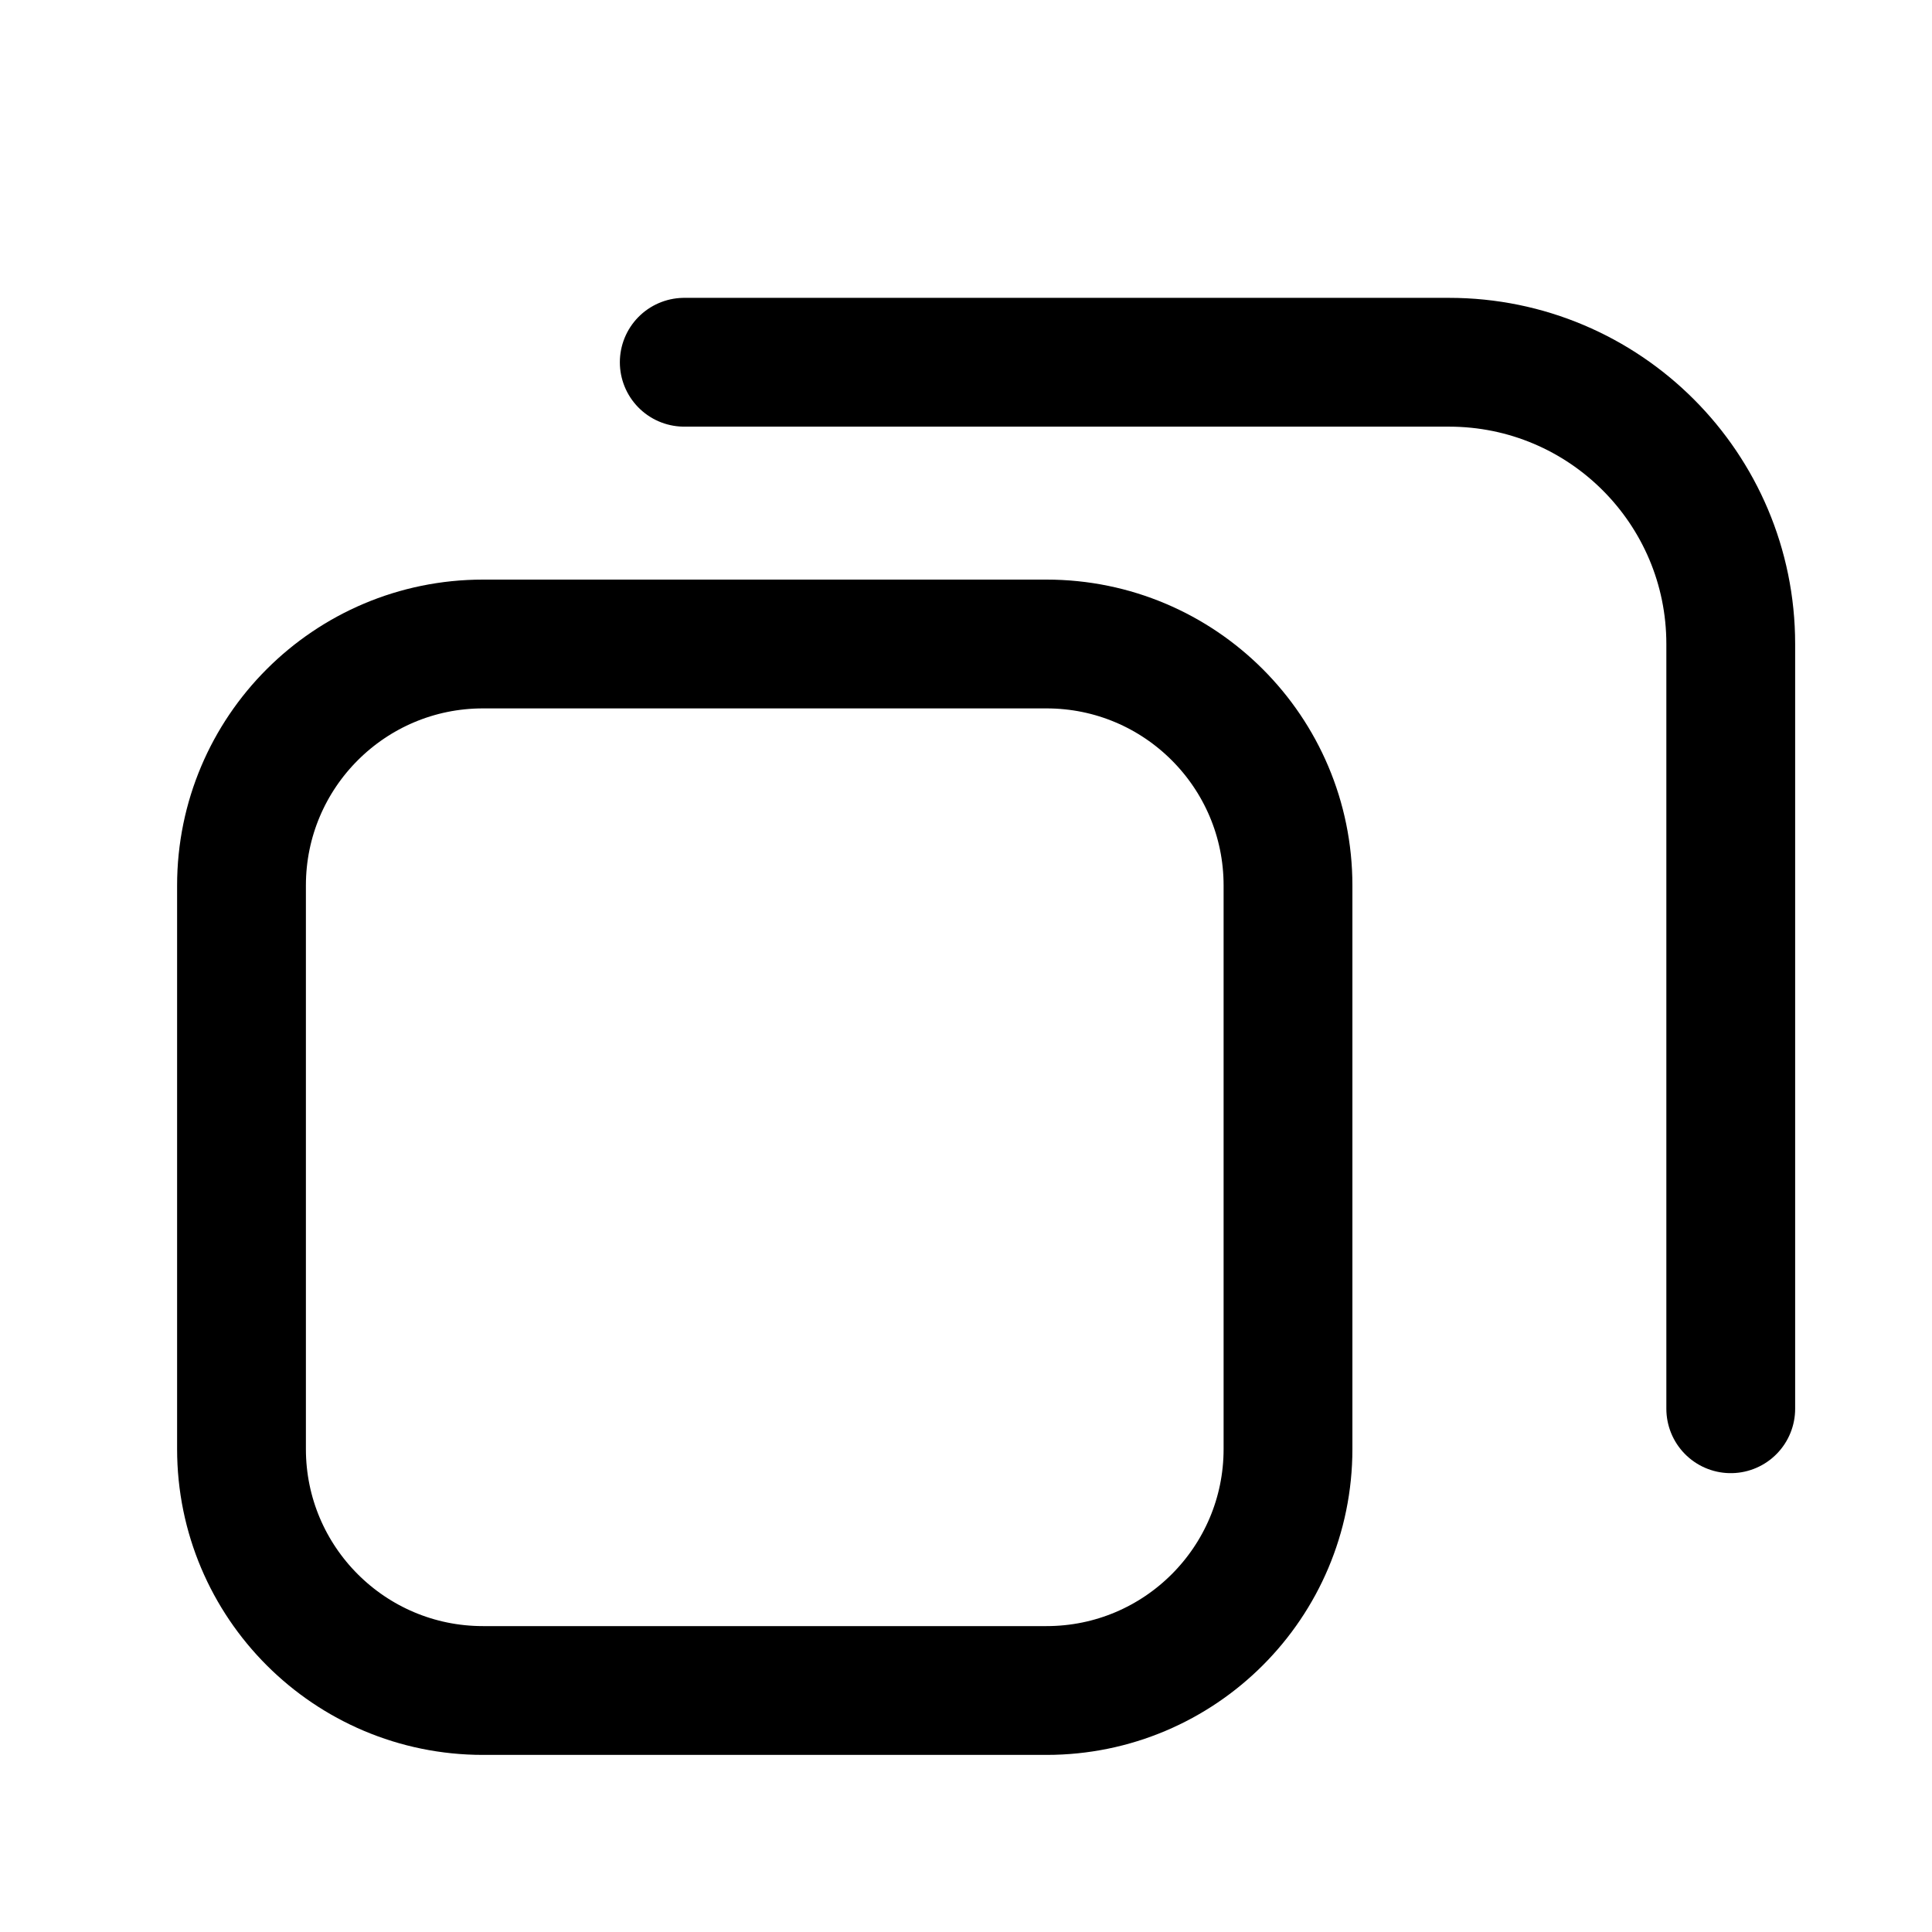
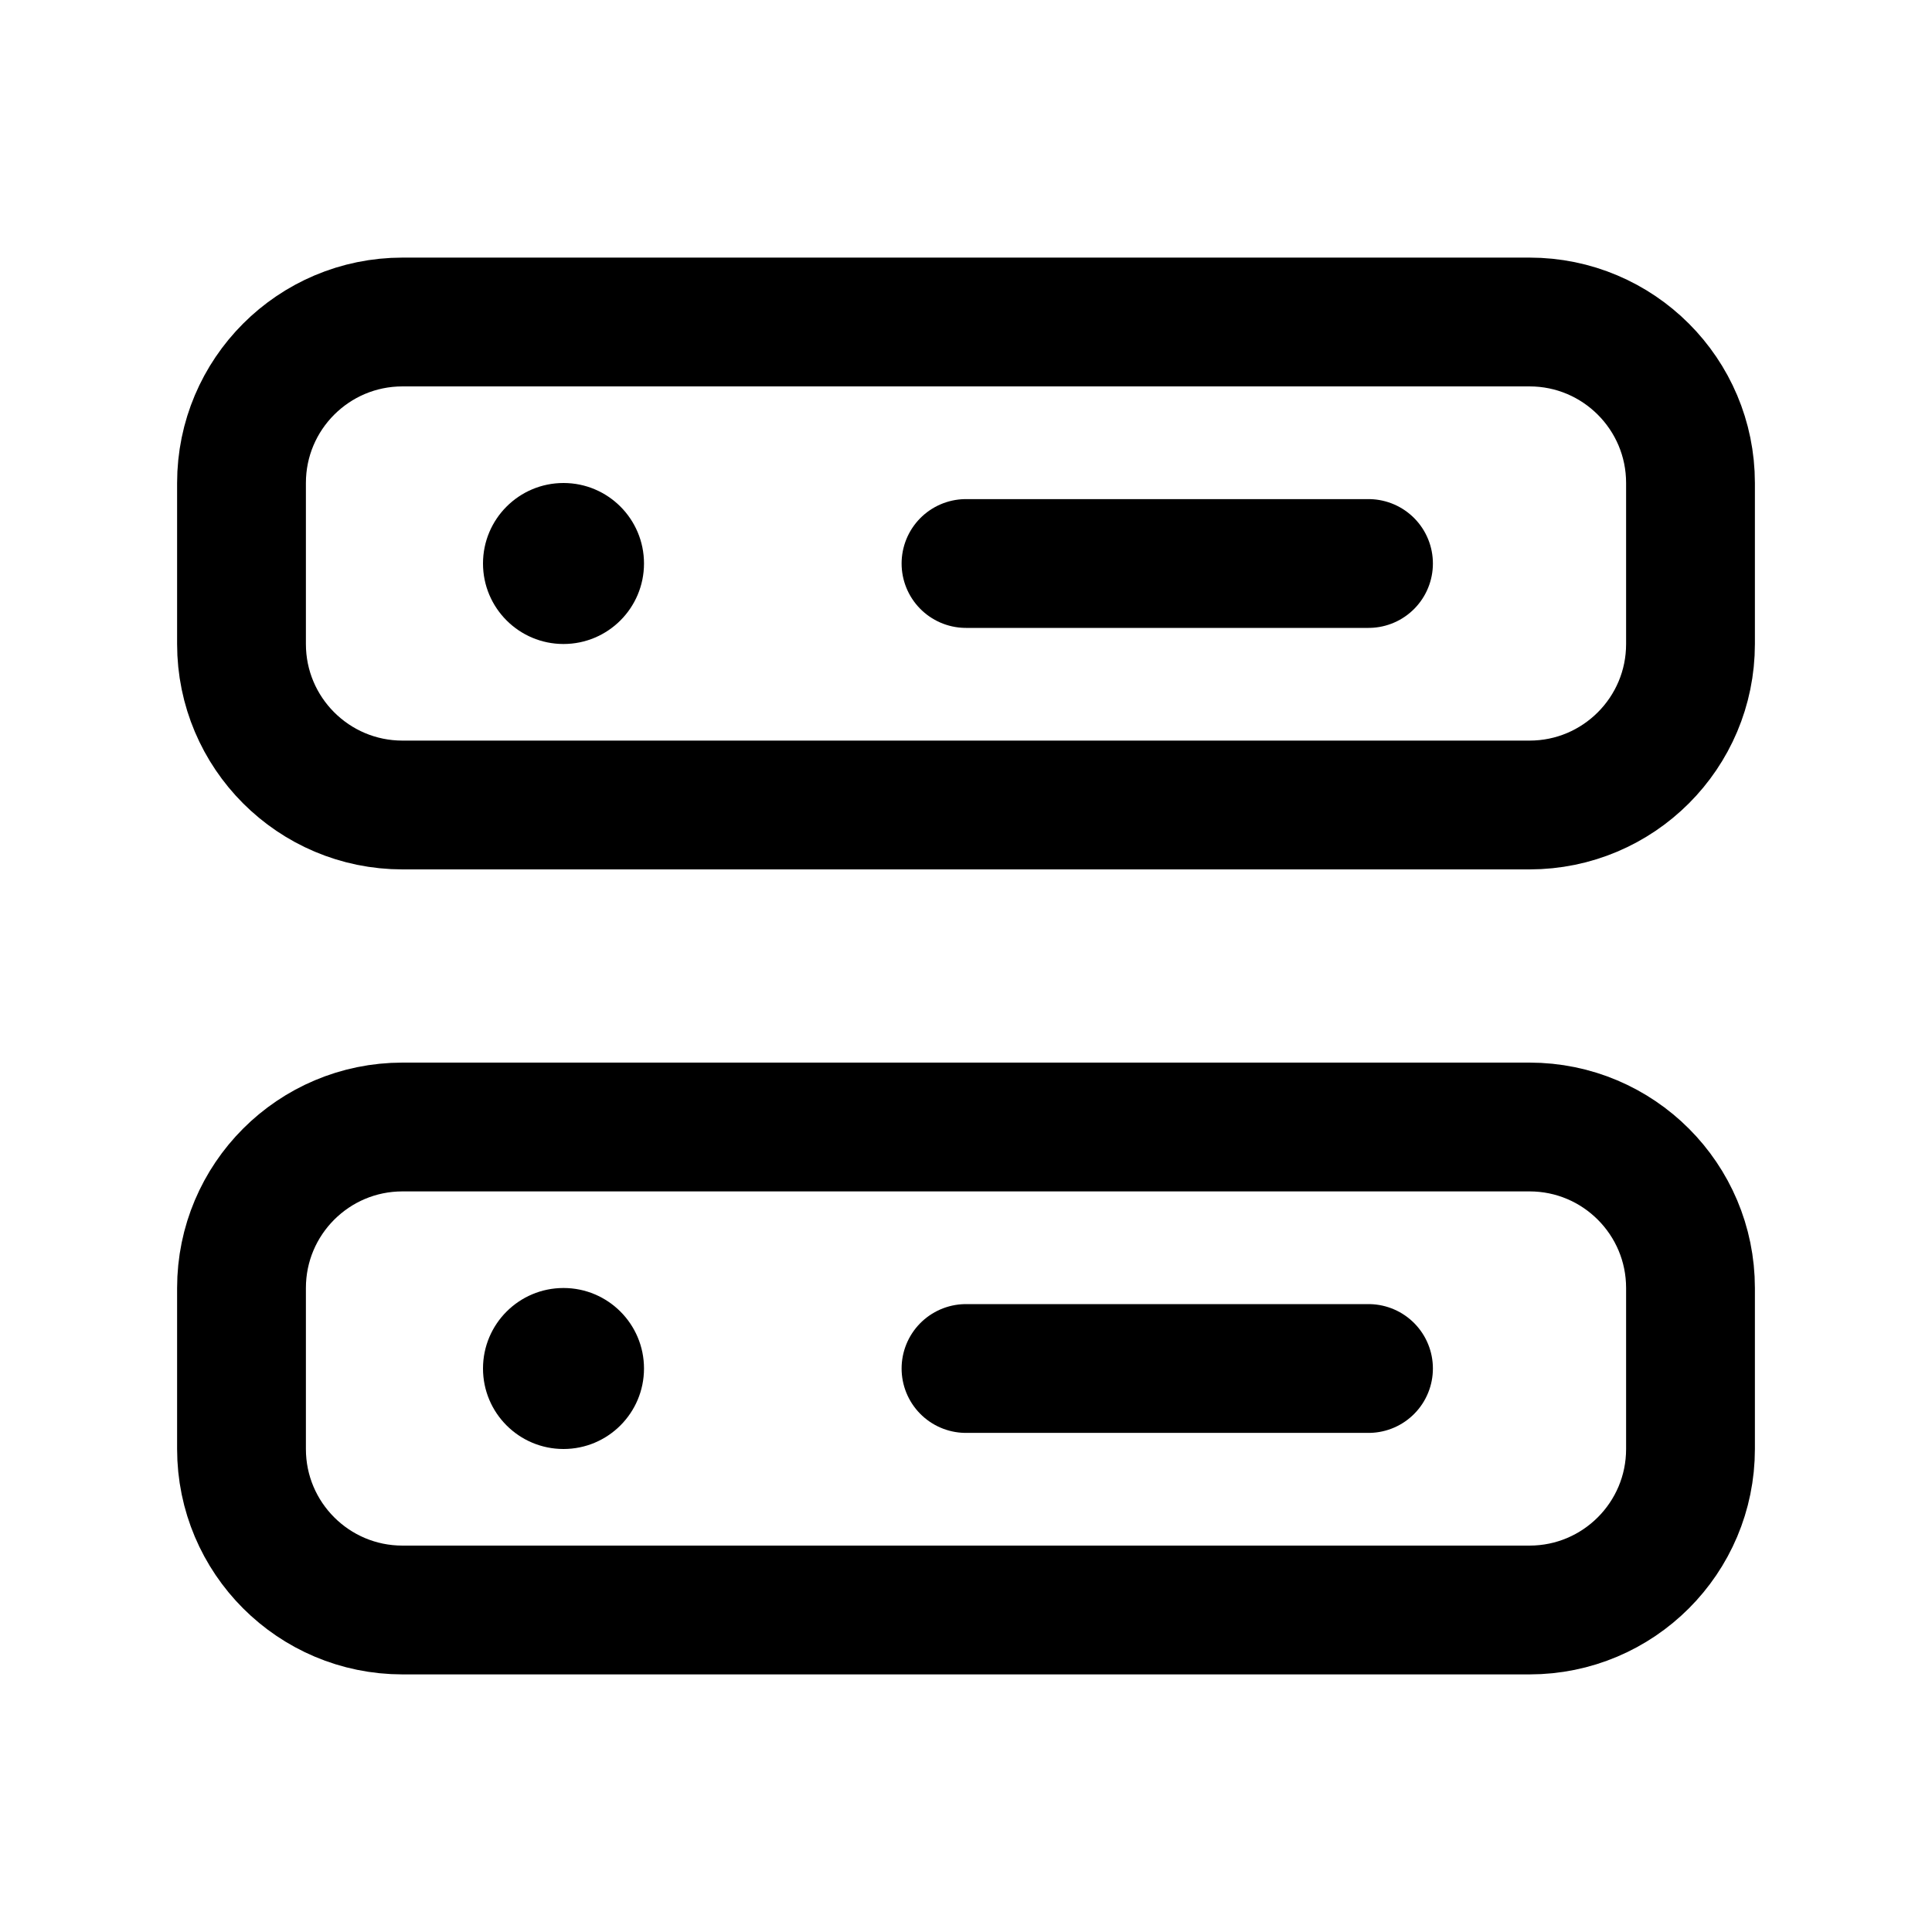
<svg xmlns="http://www.w3.org/2000/svg" width="24" height="24" viewBox="0 0 24 24" fill="none" stroke="currentColor" stroke-width="1.6" stroke-linecap="round" stroke-linejoin="round">
-   <rect x="3" y="8" width="13" height="13" rx="3" />
-   <path d="M8.5 4.5H18A3.5 3.5 0 0 1 21.5 8v9.5" />
+   <rect x="3" y="4" width="18" height="6" rx="2" />
+   <rect x="3" y="14" width="18" height="6" rx="2" />
+   <circle cx="7" cy="7" r="1" fill="currentColor" stroke="none" />
+   <circle cx="7" cy="17" r="1" fill="currentColor" stroke="none" />
+   <path d="M12 7h5M12 17h5" />
</svg>
